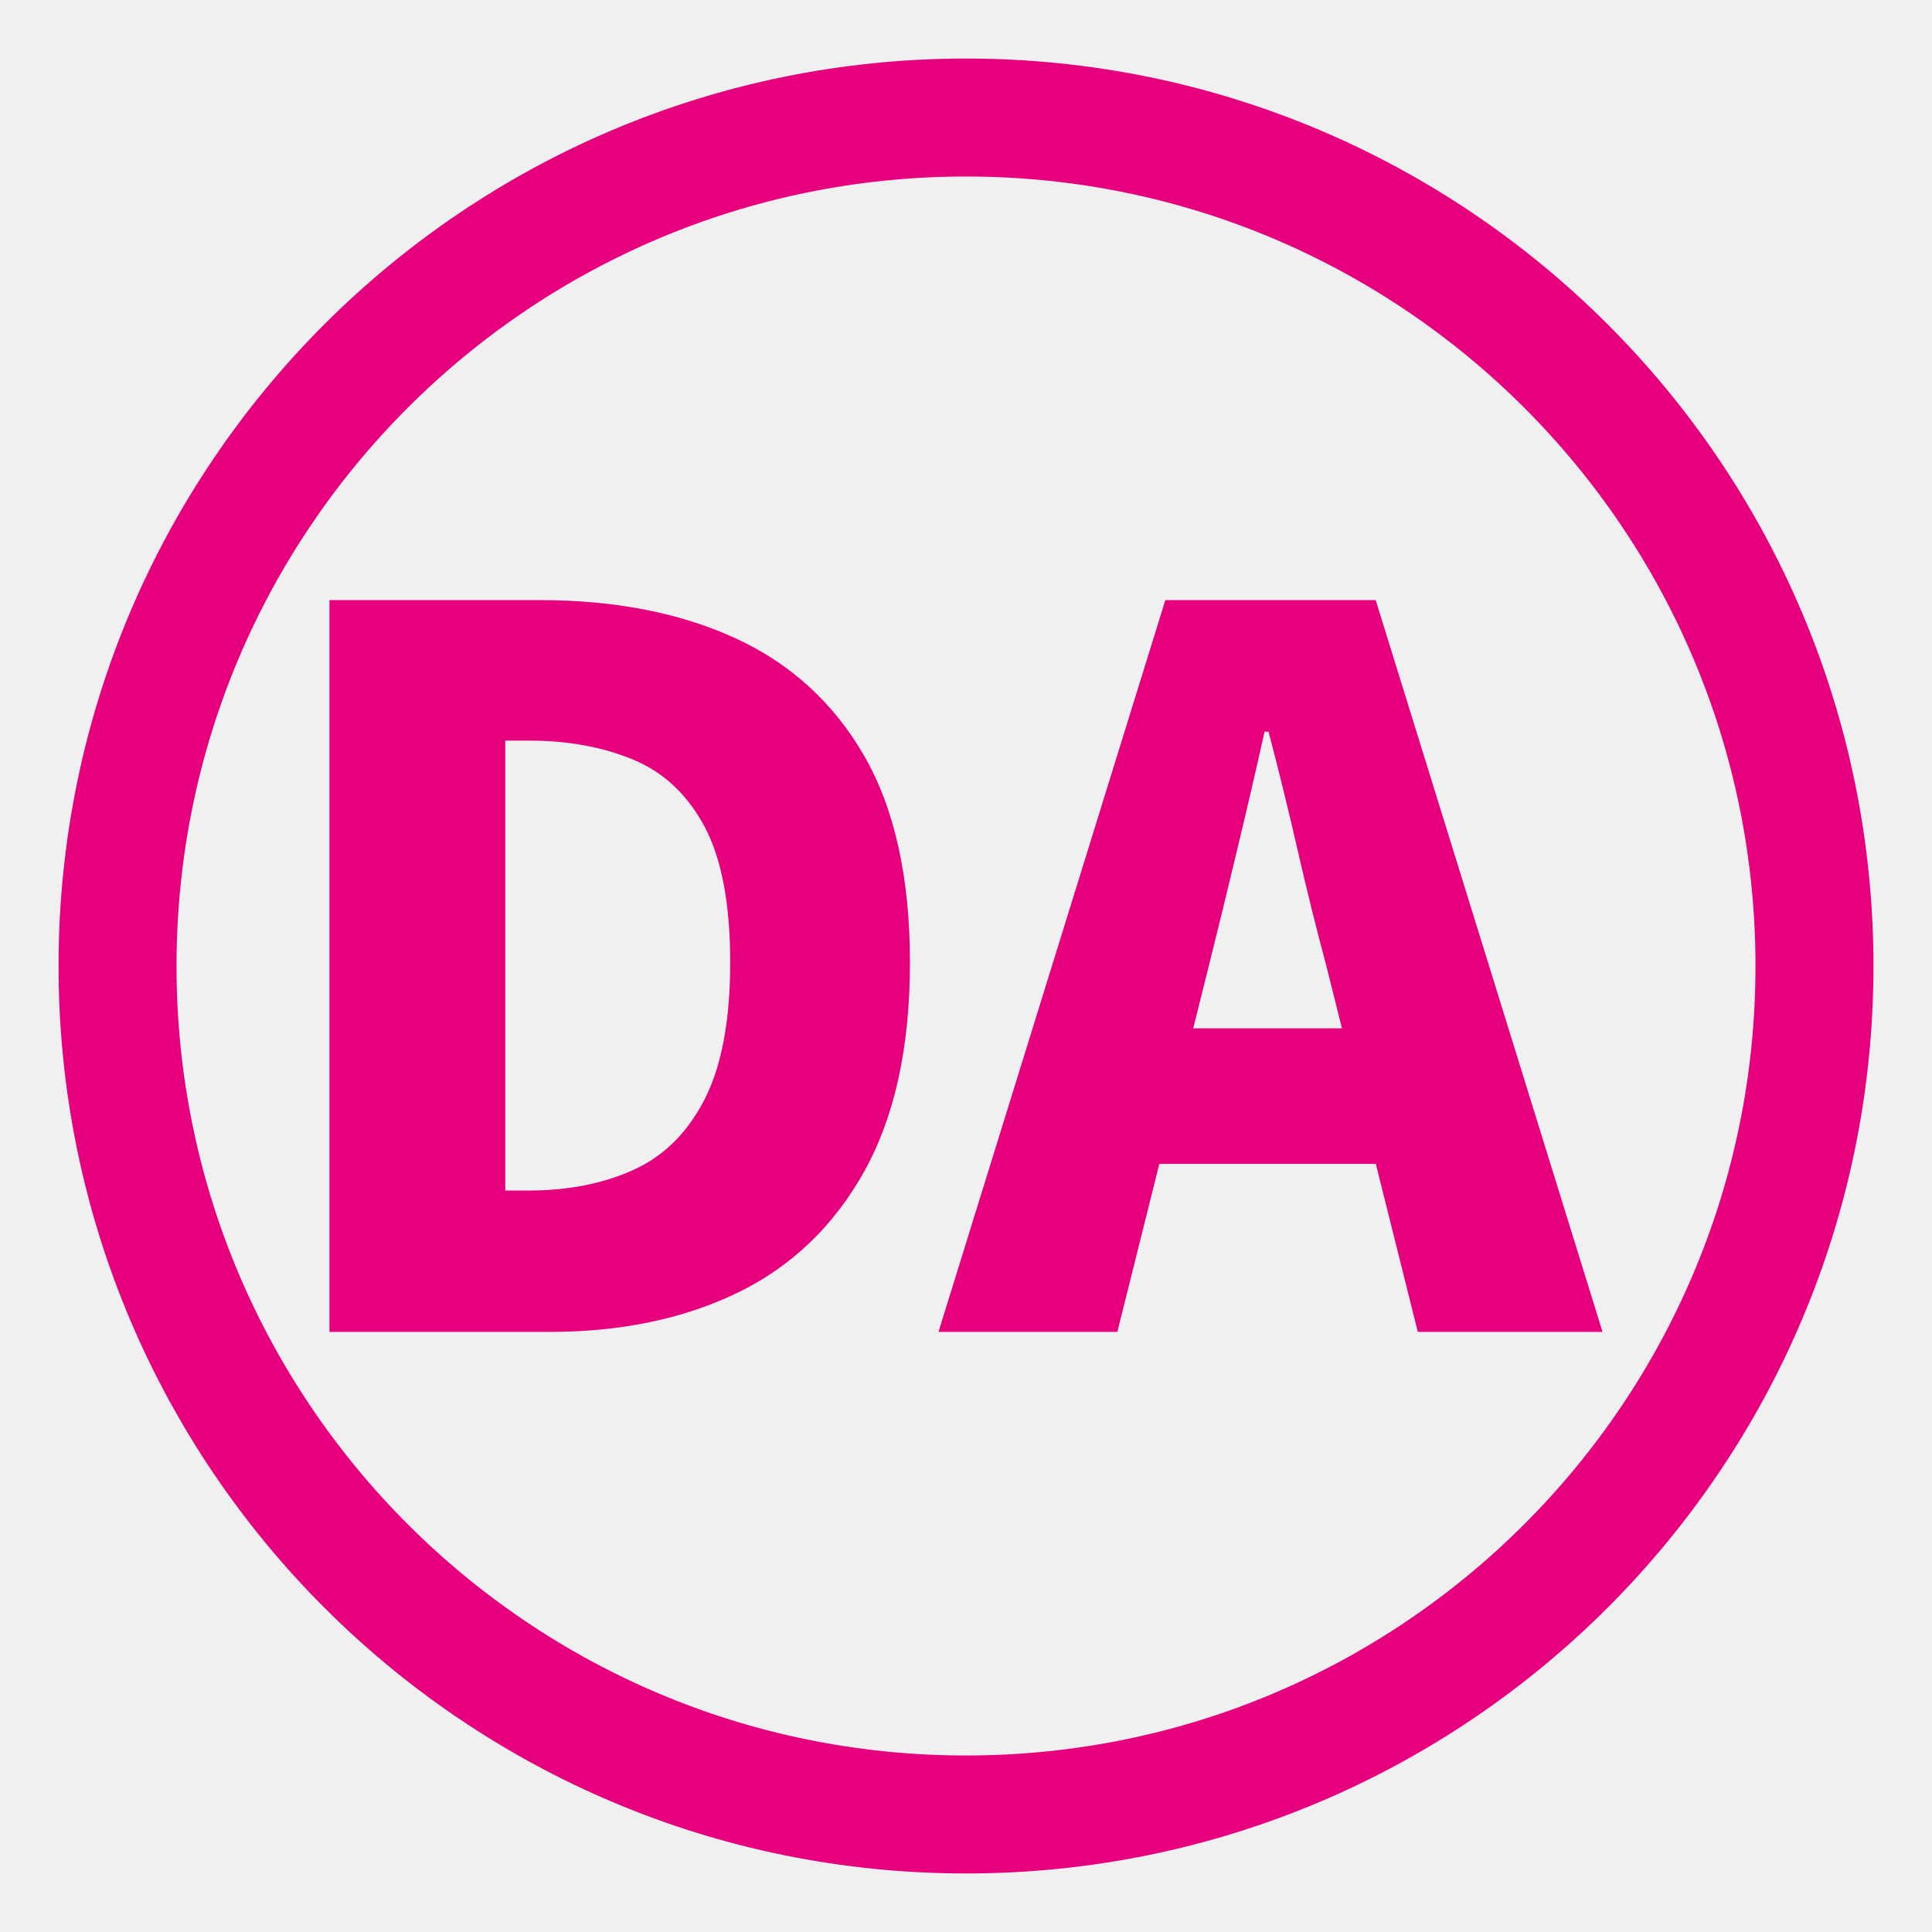
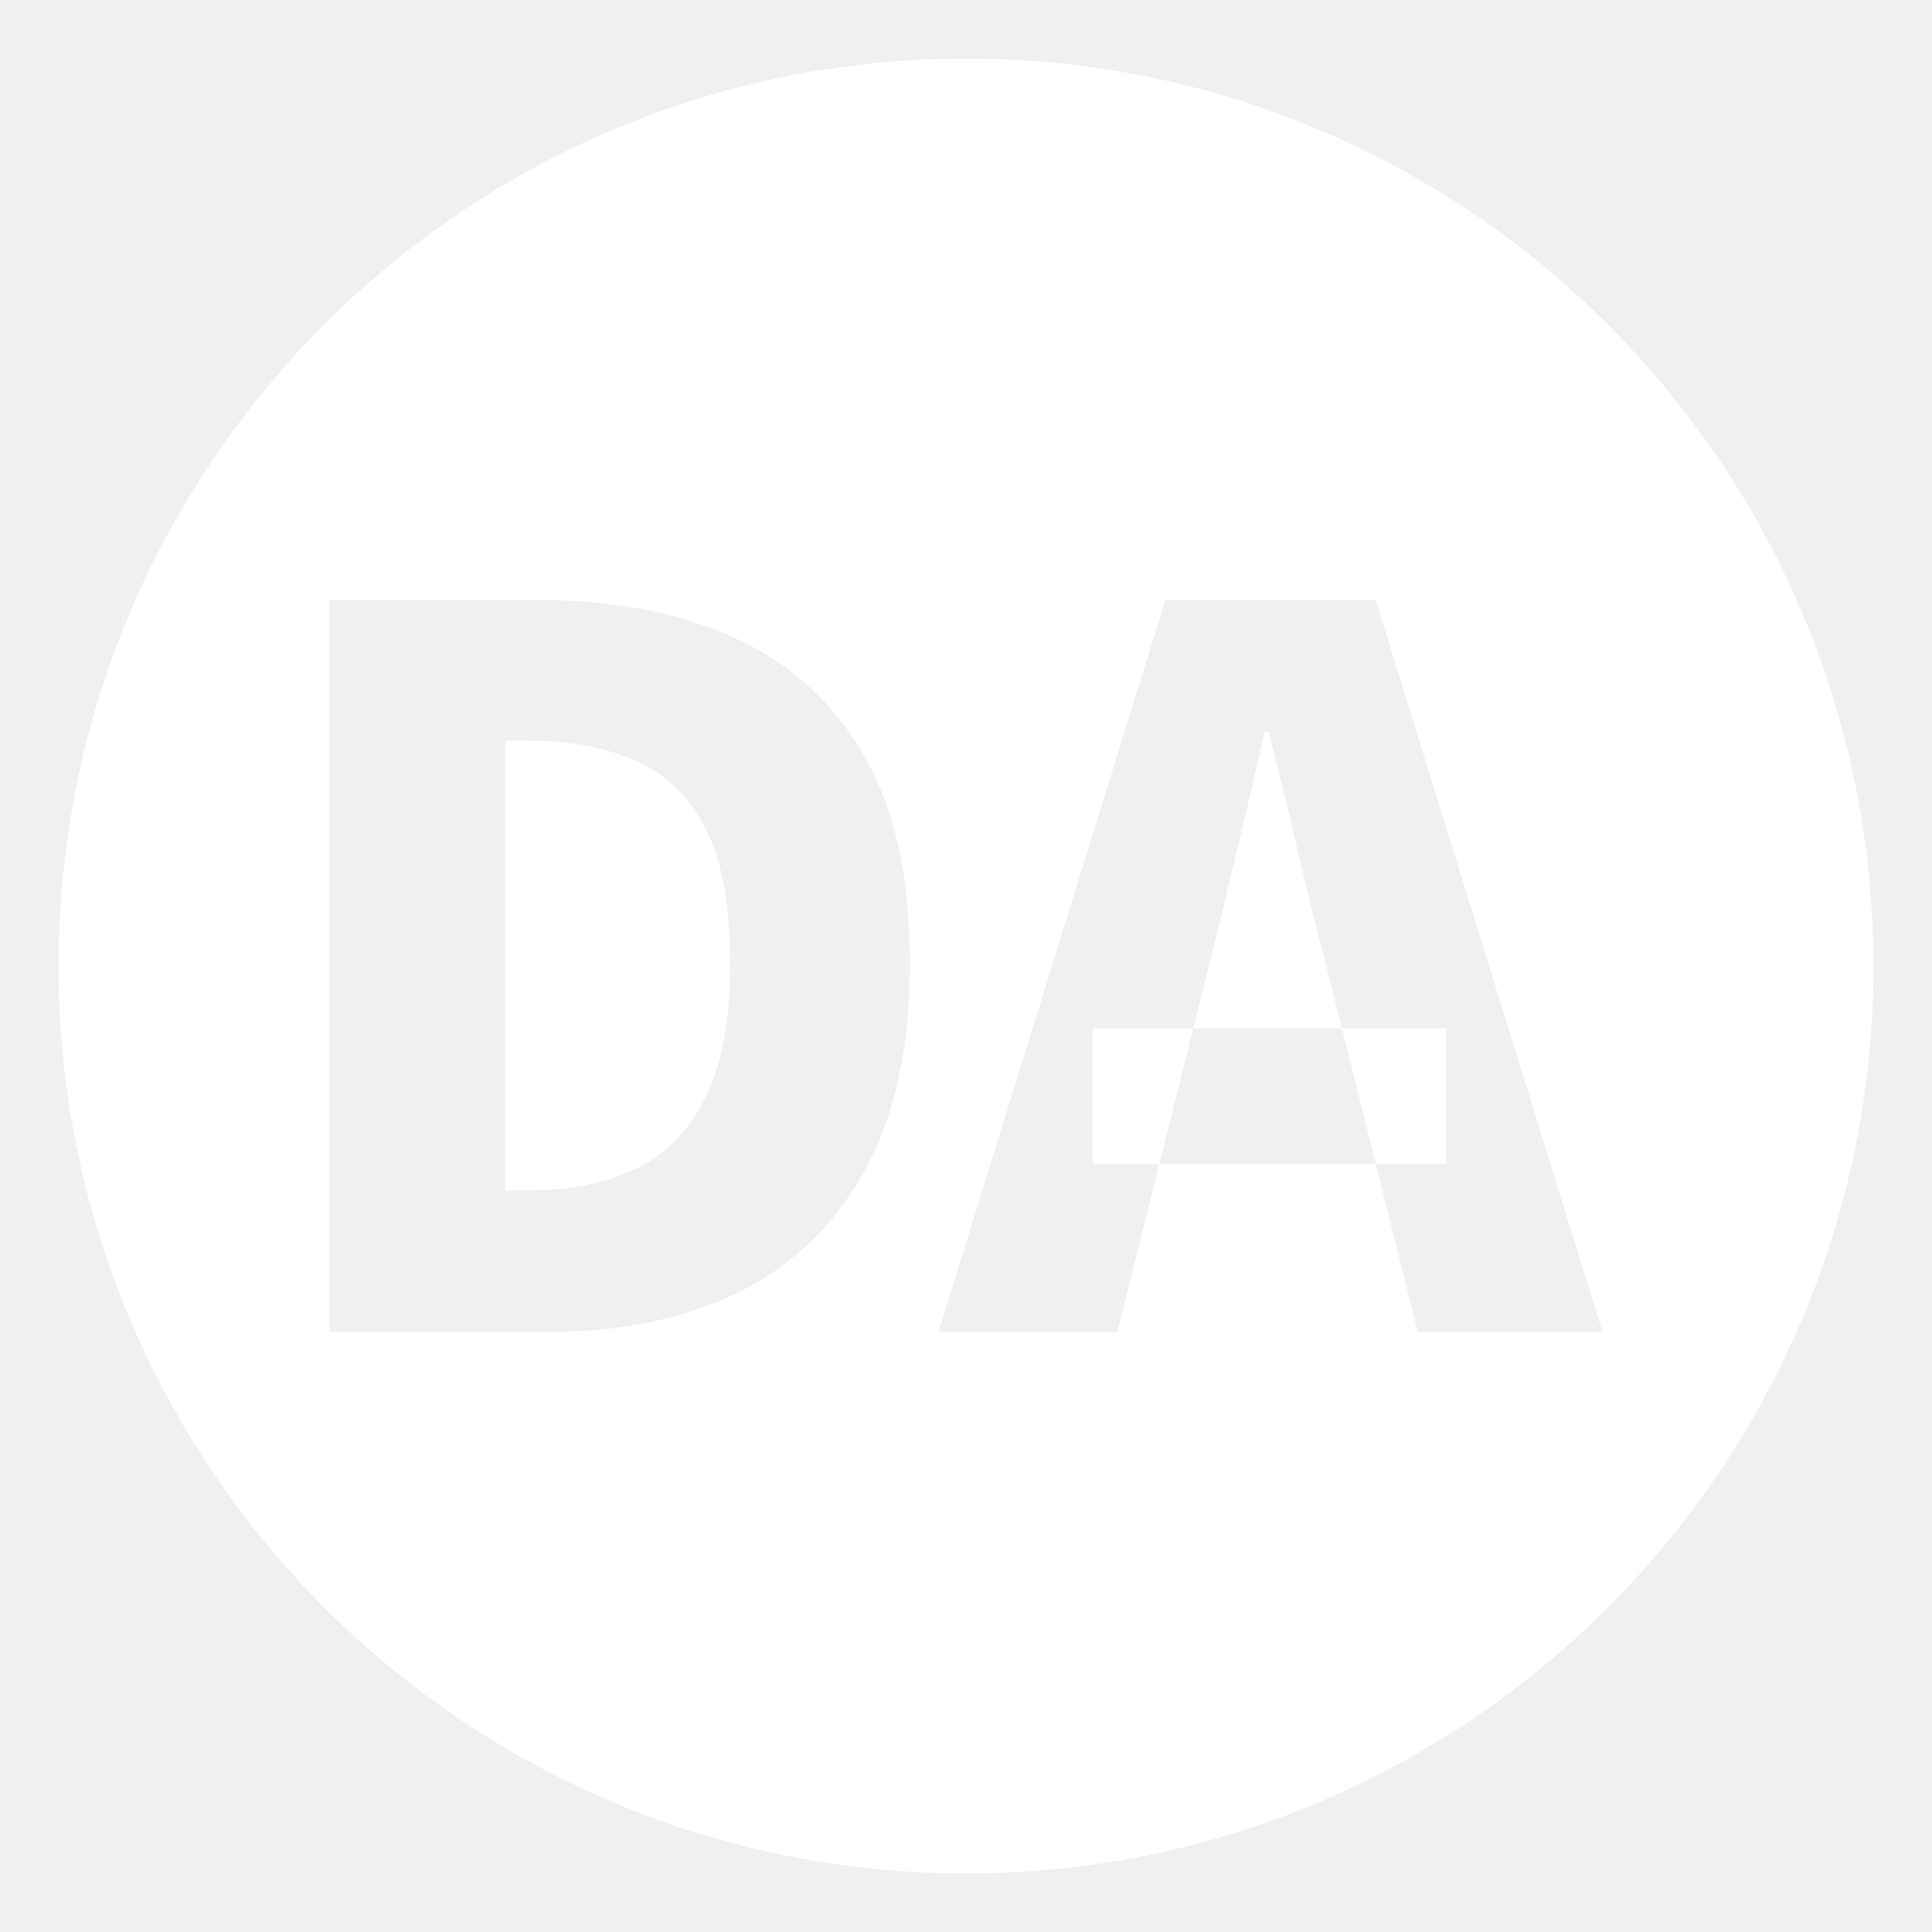
<svg xmlns="http://www.w3.org/2000/svg" viewBox="0 0 132 132" width="132" height="132" role="img" aria-label="대운에셋 심볼 DA">
-   <circle cx="66" cy="66" r="57.97" fill="none" stroke="#E6007E" stroke-width="8.06" />
-   <path d="M22.51 91V41H36.87Q44.52 41 50.19 43.58Q55.87 46.17 59.02 51.6Q62.17 57.04 62.17 65.77Q62.17 74.42 59.05 80.03Q55.93 85.63 50.4 88.32Q44.86 91 37.54 91ZM34.52 81.34H36.13Q40.16 81.34 43.28 79.93Q46.4 78.52 48.15 75.09Q49.89 71.67 49.89 65.77Q49.89 59.79 48.15 56.5Q46.4 53.21 43.28 51.91Q40.16 50.6 36.13 50.6H34.52ZM64.12 91 79.62 41H93.99L109.49 91H96.87L90.63 66.03Q89.62 62.28 88.65 58.05Q87.68 53.82 86.67 49.99H86.4Q85.53 53.89 84.52 58.08Q83.52 62.28 82.58 66.03L76.34 91ZM74.66 79.52V70.26H98.82V79.52Z" fill="#E6007E" />
+   <path fill-rule="evenodd" d="M4 66A62 62 0 1 0 128 66A62 62 0 1 0 4 66ZM22.51 91V41H36.87Q44.52 41 50.19 43.58Q55.87 46.17 59.02 51.6Q62.17 57.04 62.17 65.77Q62.17 74.42 59.05 80.03Q55.93 85.63 50.4 88.32Q44.86 91 37.54 91ZM34.52 81.34H36.13Q40.16 81.34 43.28 79.93Q46.4 78.52 48.15 75.09Q49.89 71.67 49.89 65.77Q49.89 59.79 48.15 56.5Q46.4 53.21 43.28 51.91Q40.16 50.6 36.13 50.6H34.52ZM64.12 91 79.62 41H93.99L109.49 91H96.87L90.63 66.03Q89.62 62.28 88.65 58.05Q87.68 53.82 86.67 49.99H86.4Q85.53 53.89 84.52 58.08Q83.52 62.28 82.58 66.03L76.34 91ZM74.66 79.52V70.26H98.82V79.52Z" fill="#FFFFFF" />
</svg>
